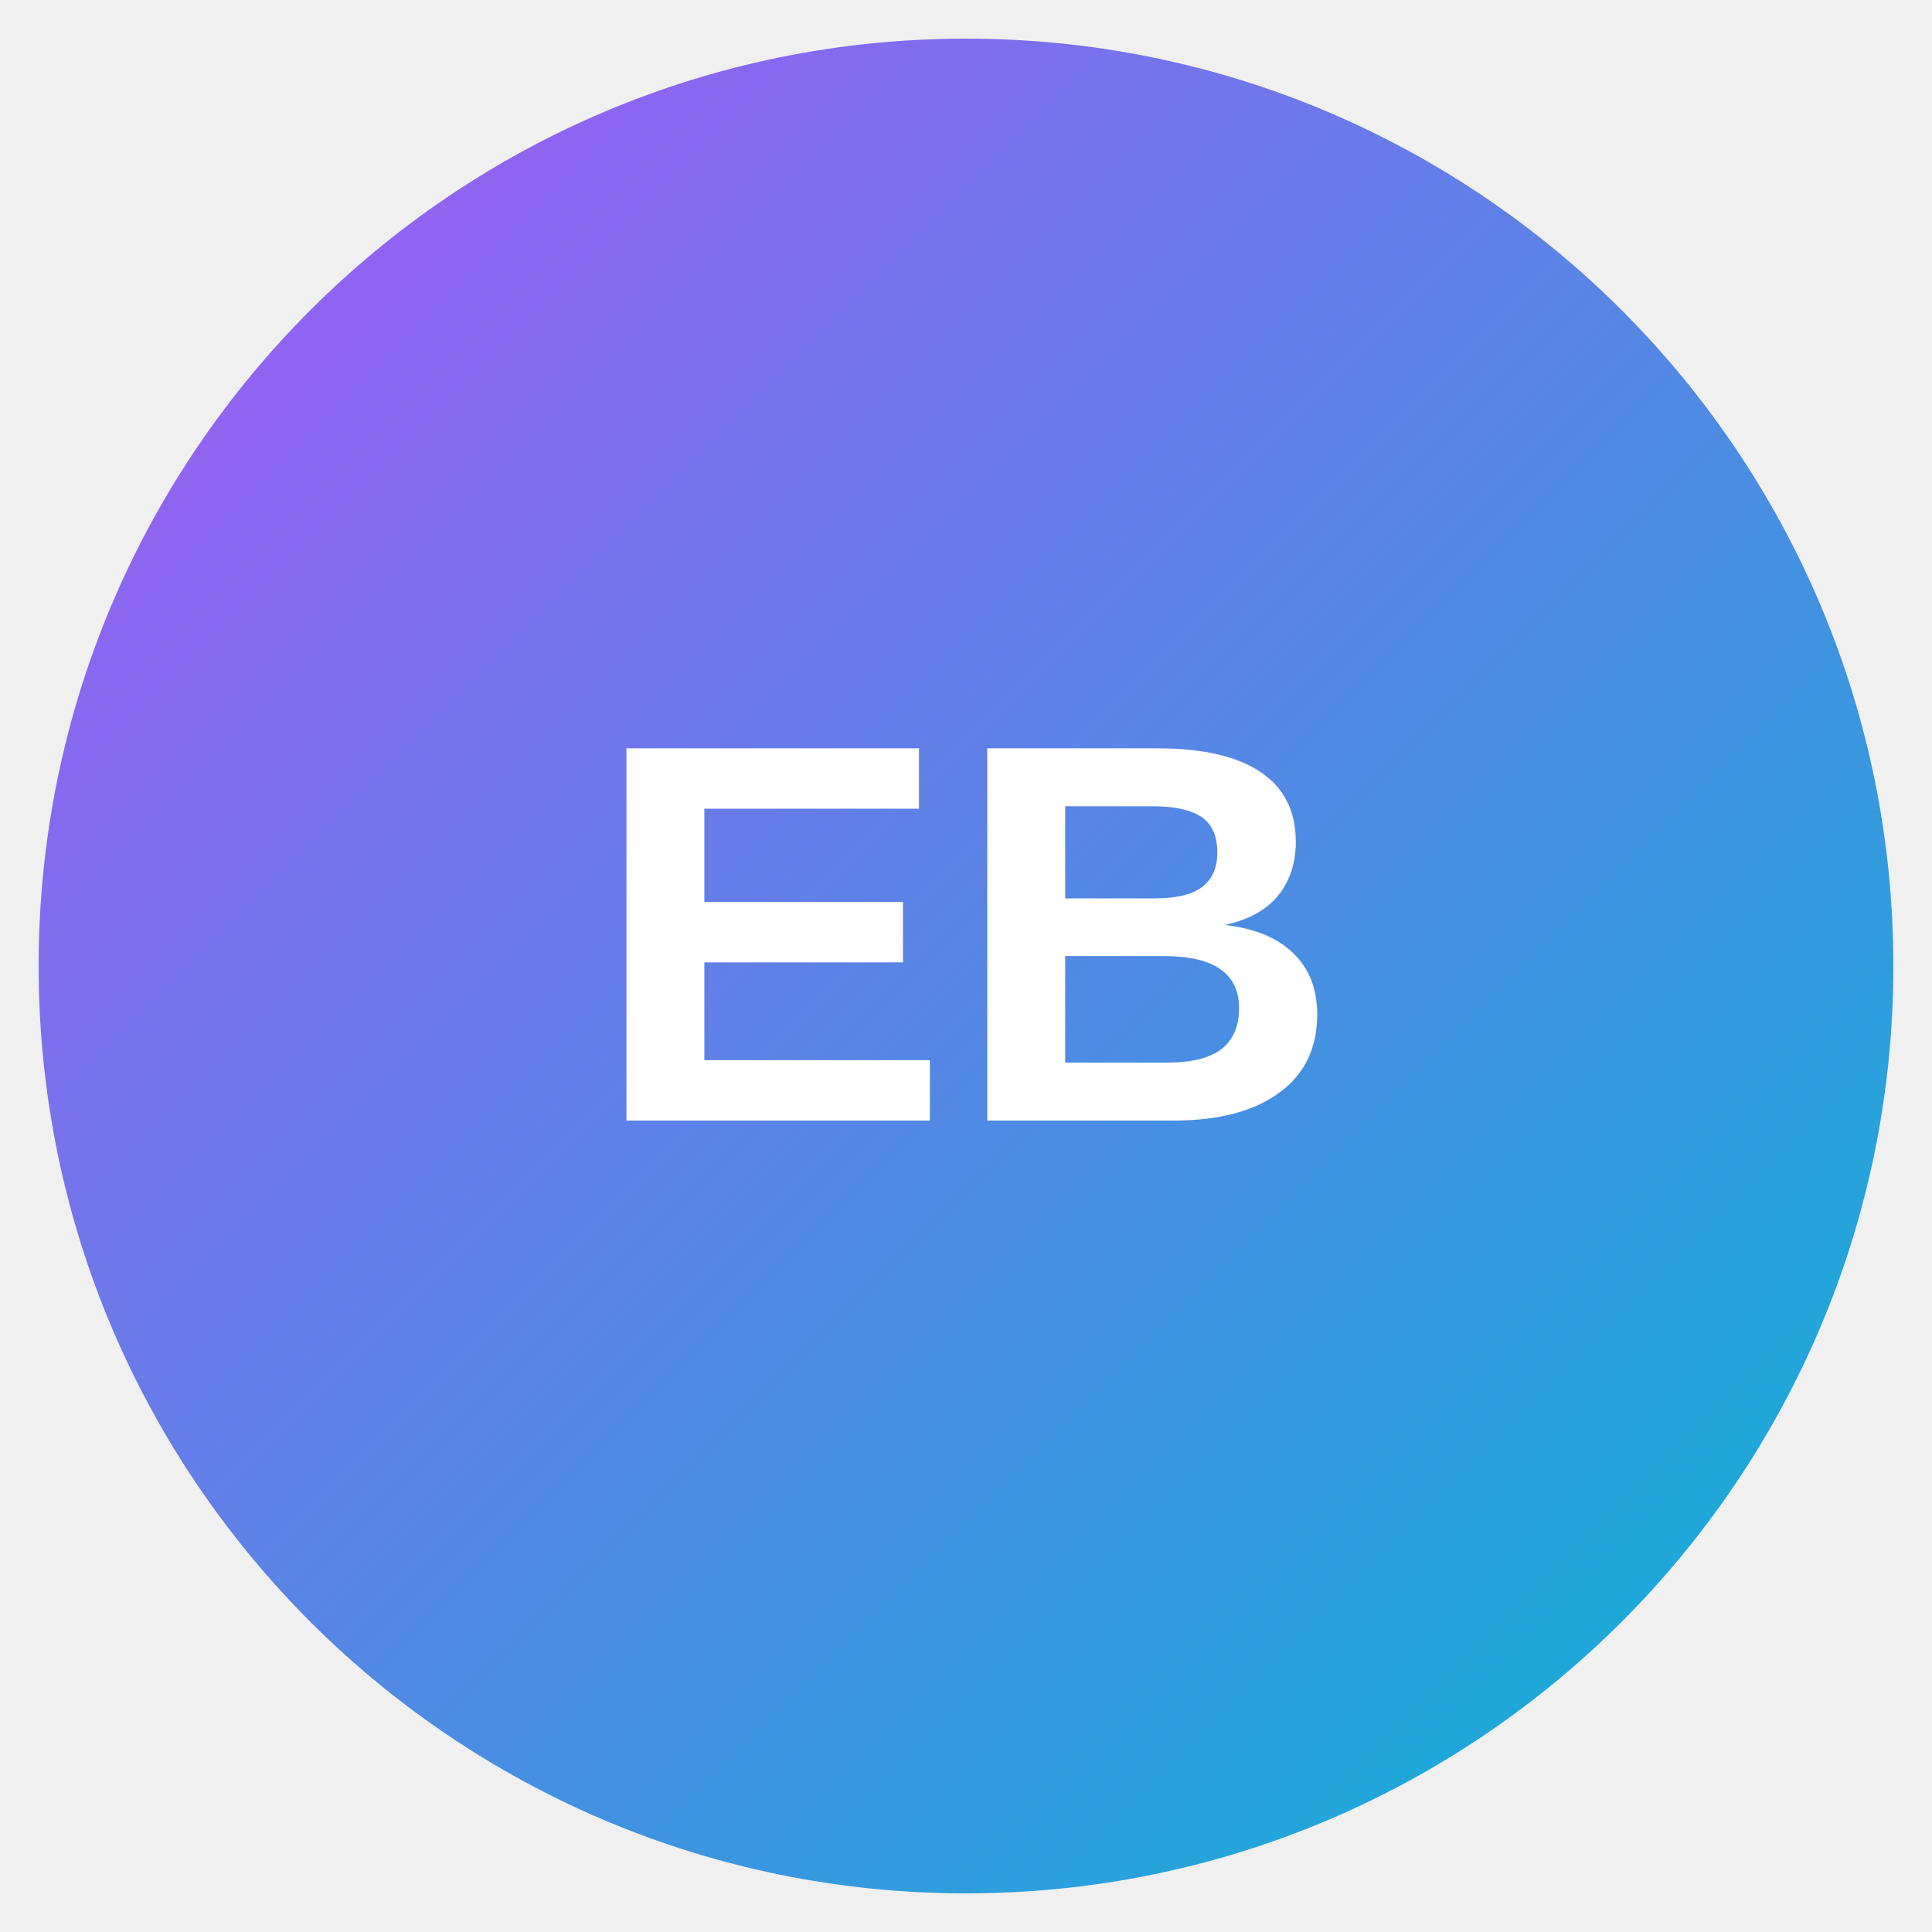
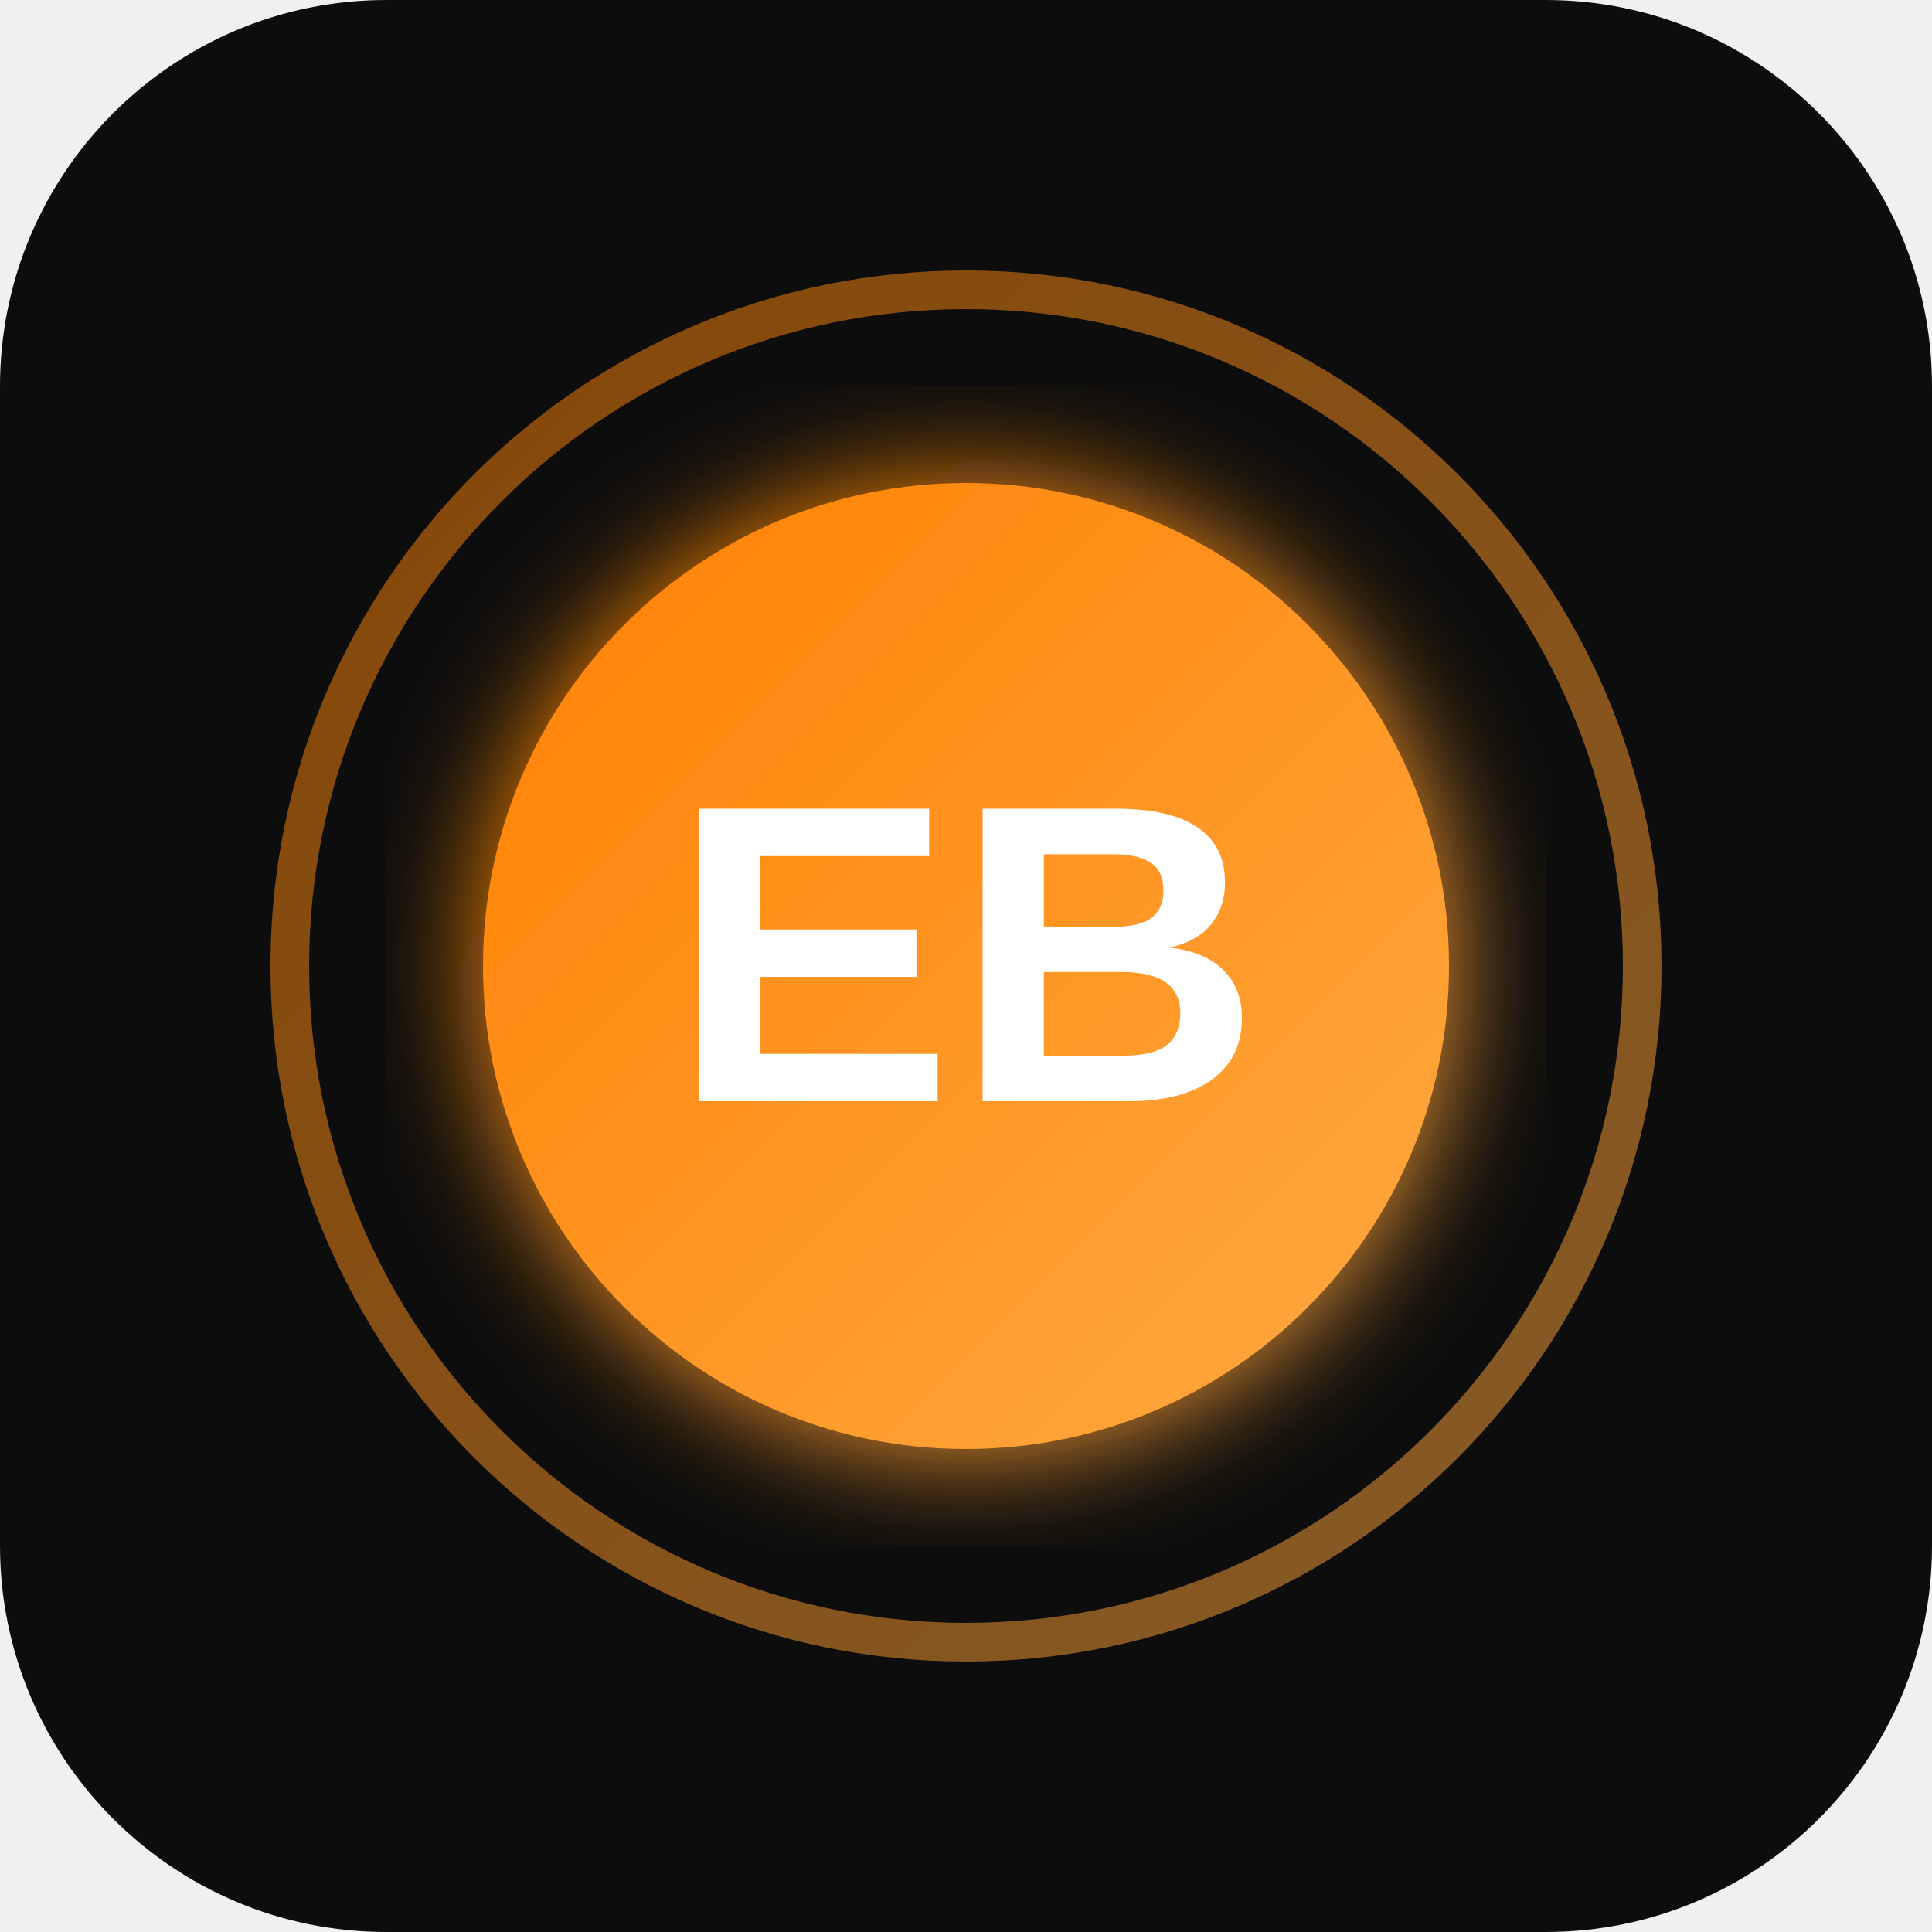
<svg xmlns="http://www.w3.org/2000/svg" viewBox="0 0 100 100">
  <defs>
    <linearGradient id="grad" x1="0%" y1="0%" x2="100%" y2="100%">
-       <stop offset="0%" style="stop-color:#a855f7;stop-opacity:1" />
-       <stop offset="100%" style="stop-color:#06b6d4;stop-opacity:1" />
+       <stop offset="0%" style="stop-color:#ff8000;stop-opacity:1" />
+       <stop offset="100%" style="stop-color:#ffaa44;stop-opacity:1" />
    </linearGradient>
+     <filter id="glow">
+       <feGaussianBlur stdDeviation="3" result="coloredBlur" />
+       <feMerge>
+         <feMergeNode in="coloredBlur" />
+         <feMergeNode in="SourceGraphic" />
+       </feMerge>
+     </filter>
  </defs>
-   <circle cx="50" cy="50" r="48" fill="url(#grad)" />
-   <text x="50" y="58" font-family="Arial, sans-serif" font-size="28" font-weight="bold" fill="white" text-anchor="middle">EB</text>
+   <rect width="100" height="100" rx="20" fill="#0d0d0d" />
+   <circle cx="50" cy="50" r="35" fill="none" stroke="url(#grad)" stroke-width="2" opacity="0.5" />
+   <circle cx="50" cy="50" r="25" fill="url(#grad)" filter="url(#glow)" />
+   <text x="50" y="57" font-family="Arial" font-size="22" font-weight="bold" fill="white" text-anchor="middle">EB</text>
</svg>
